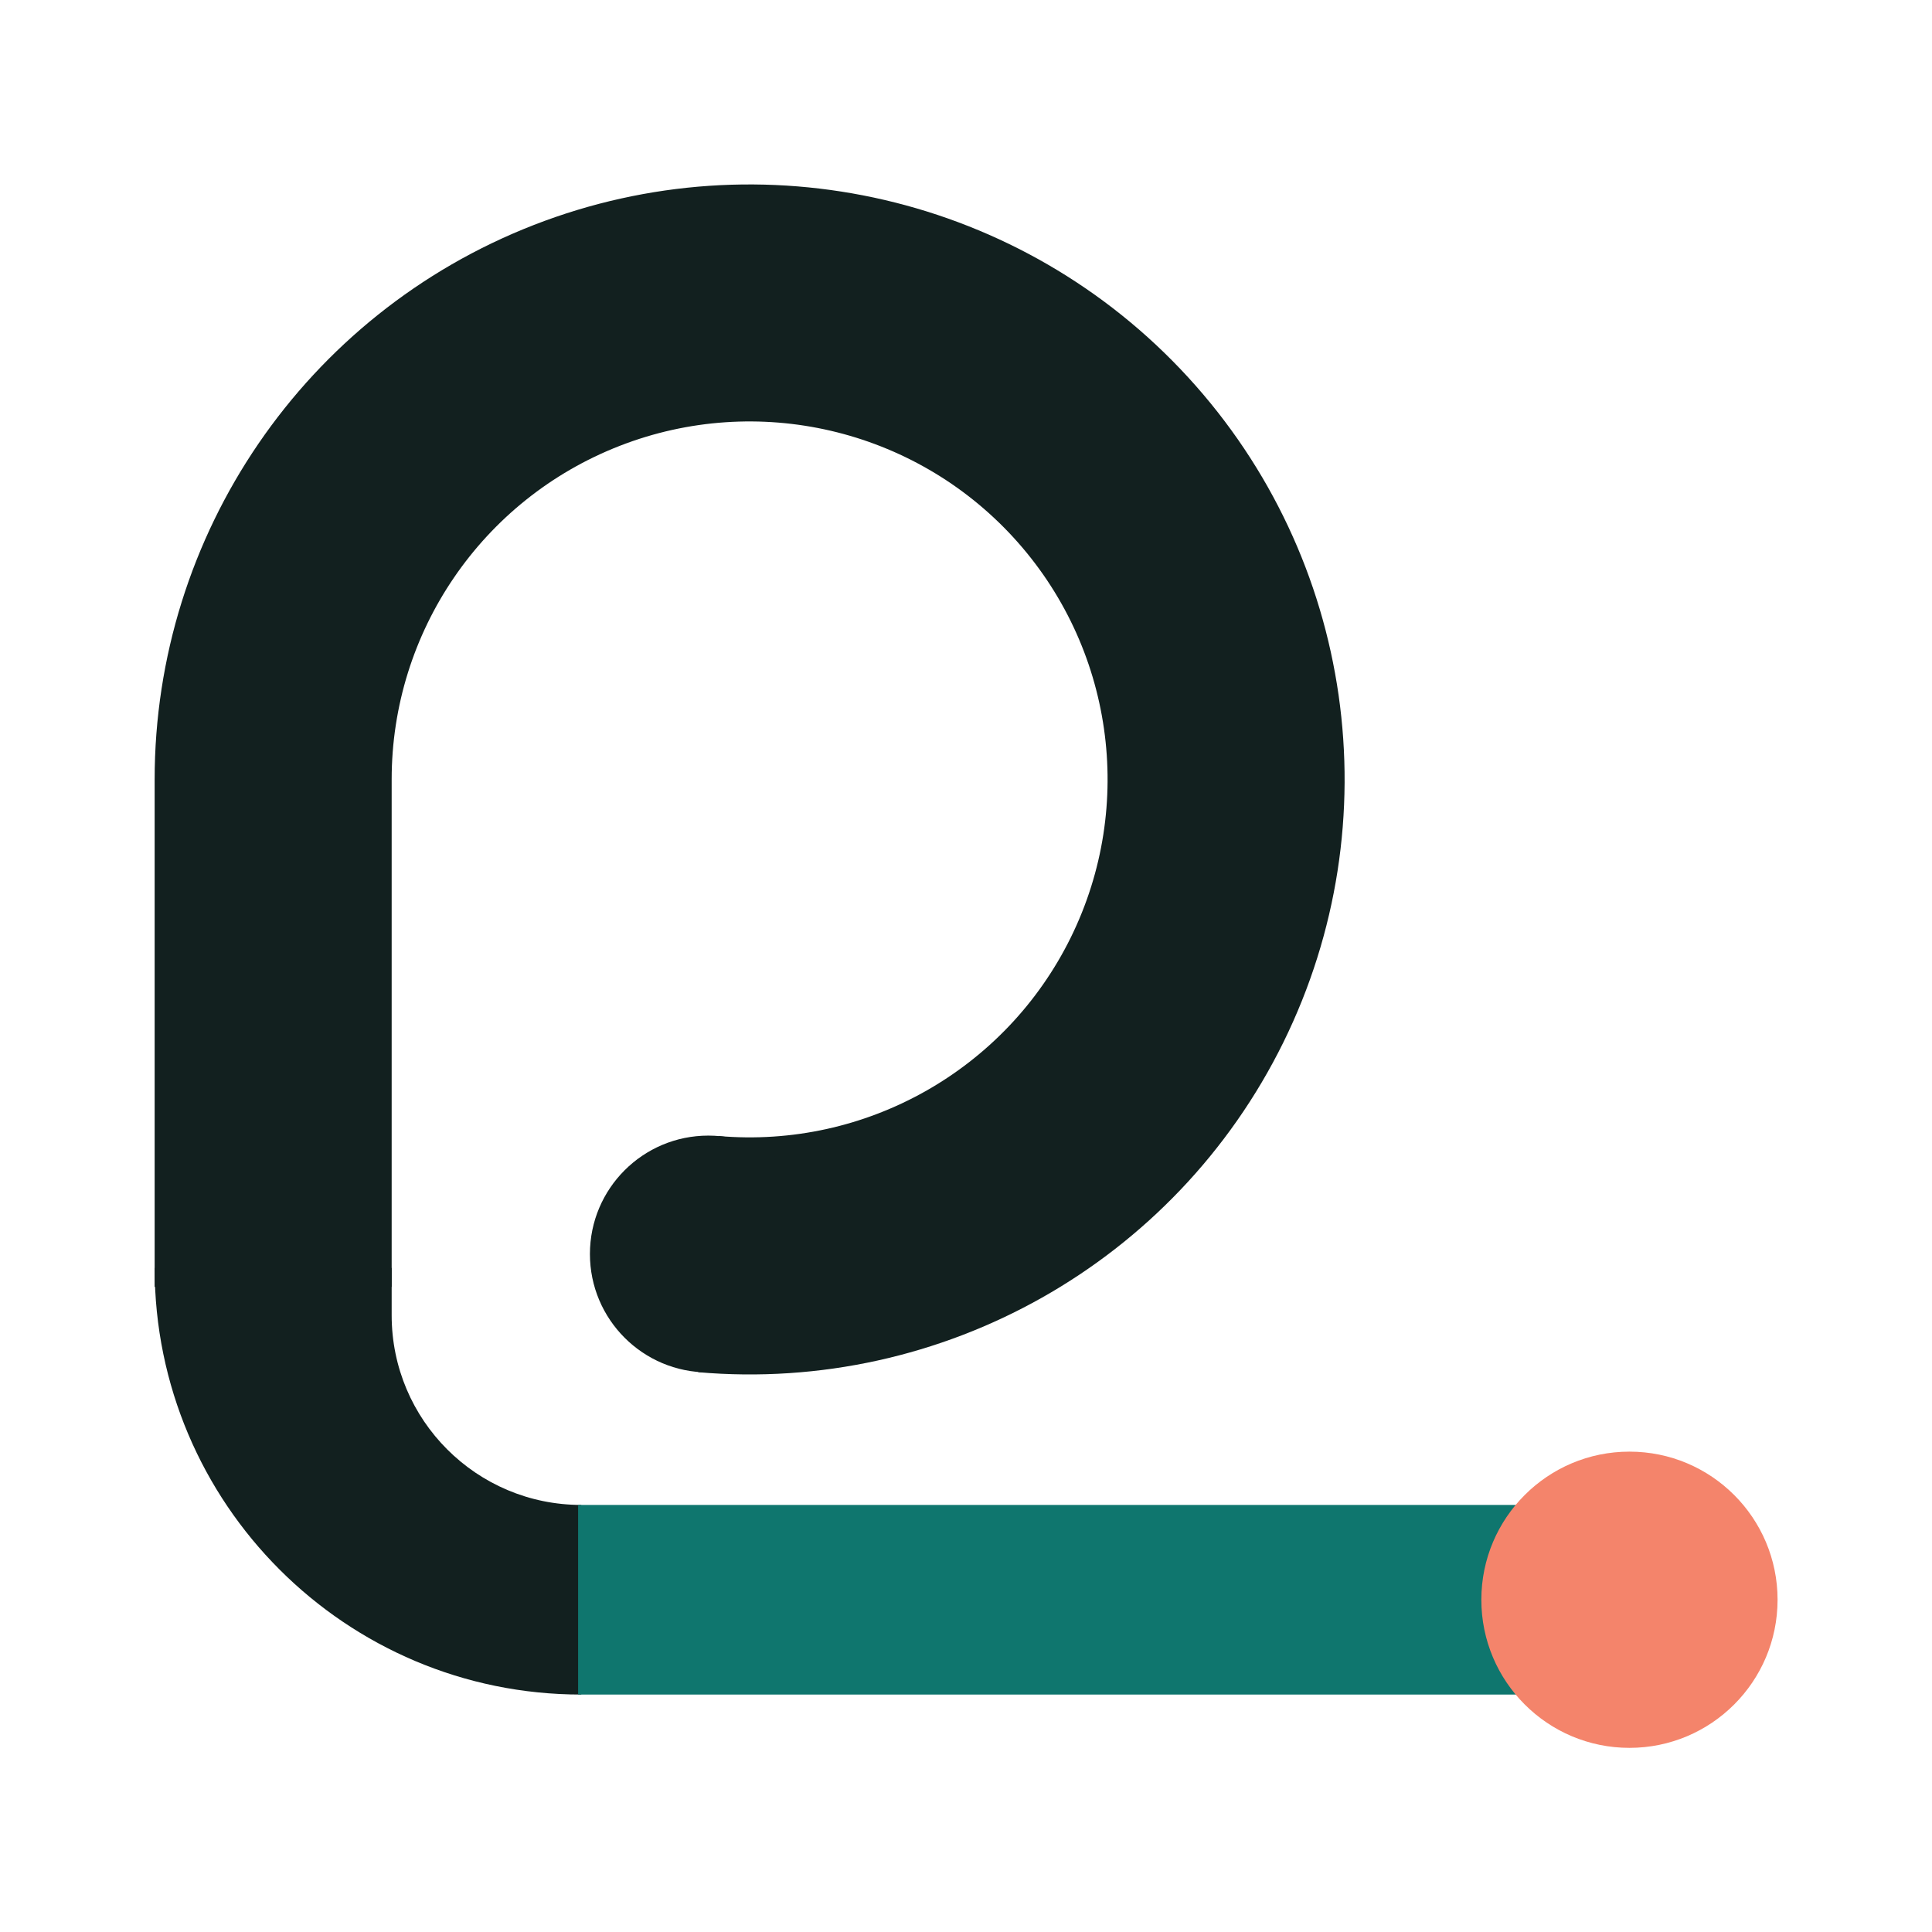
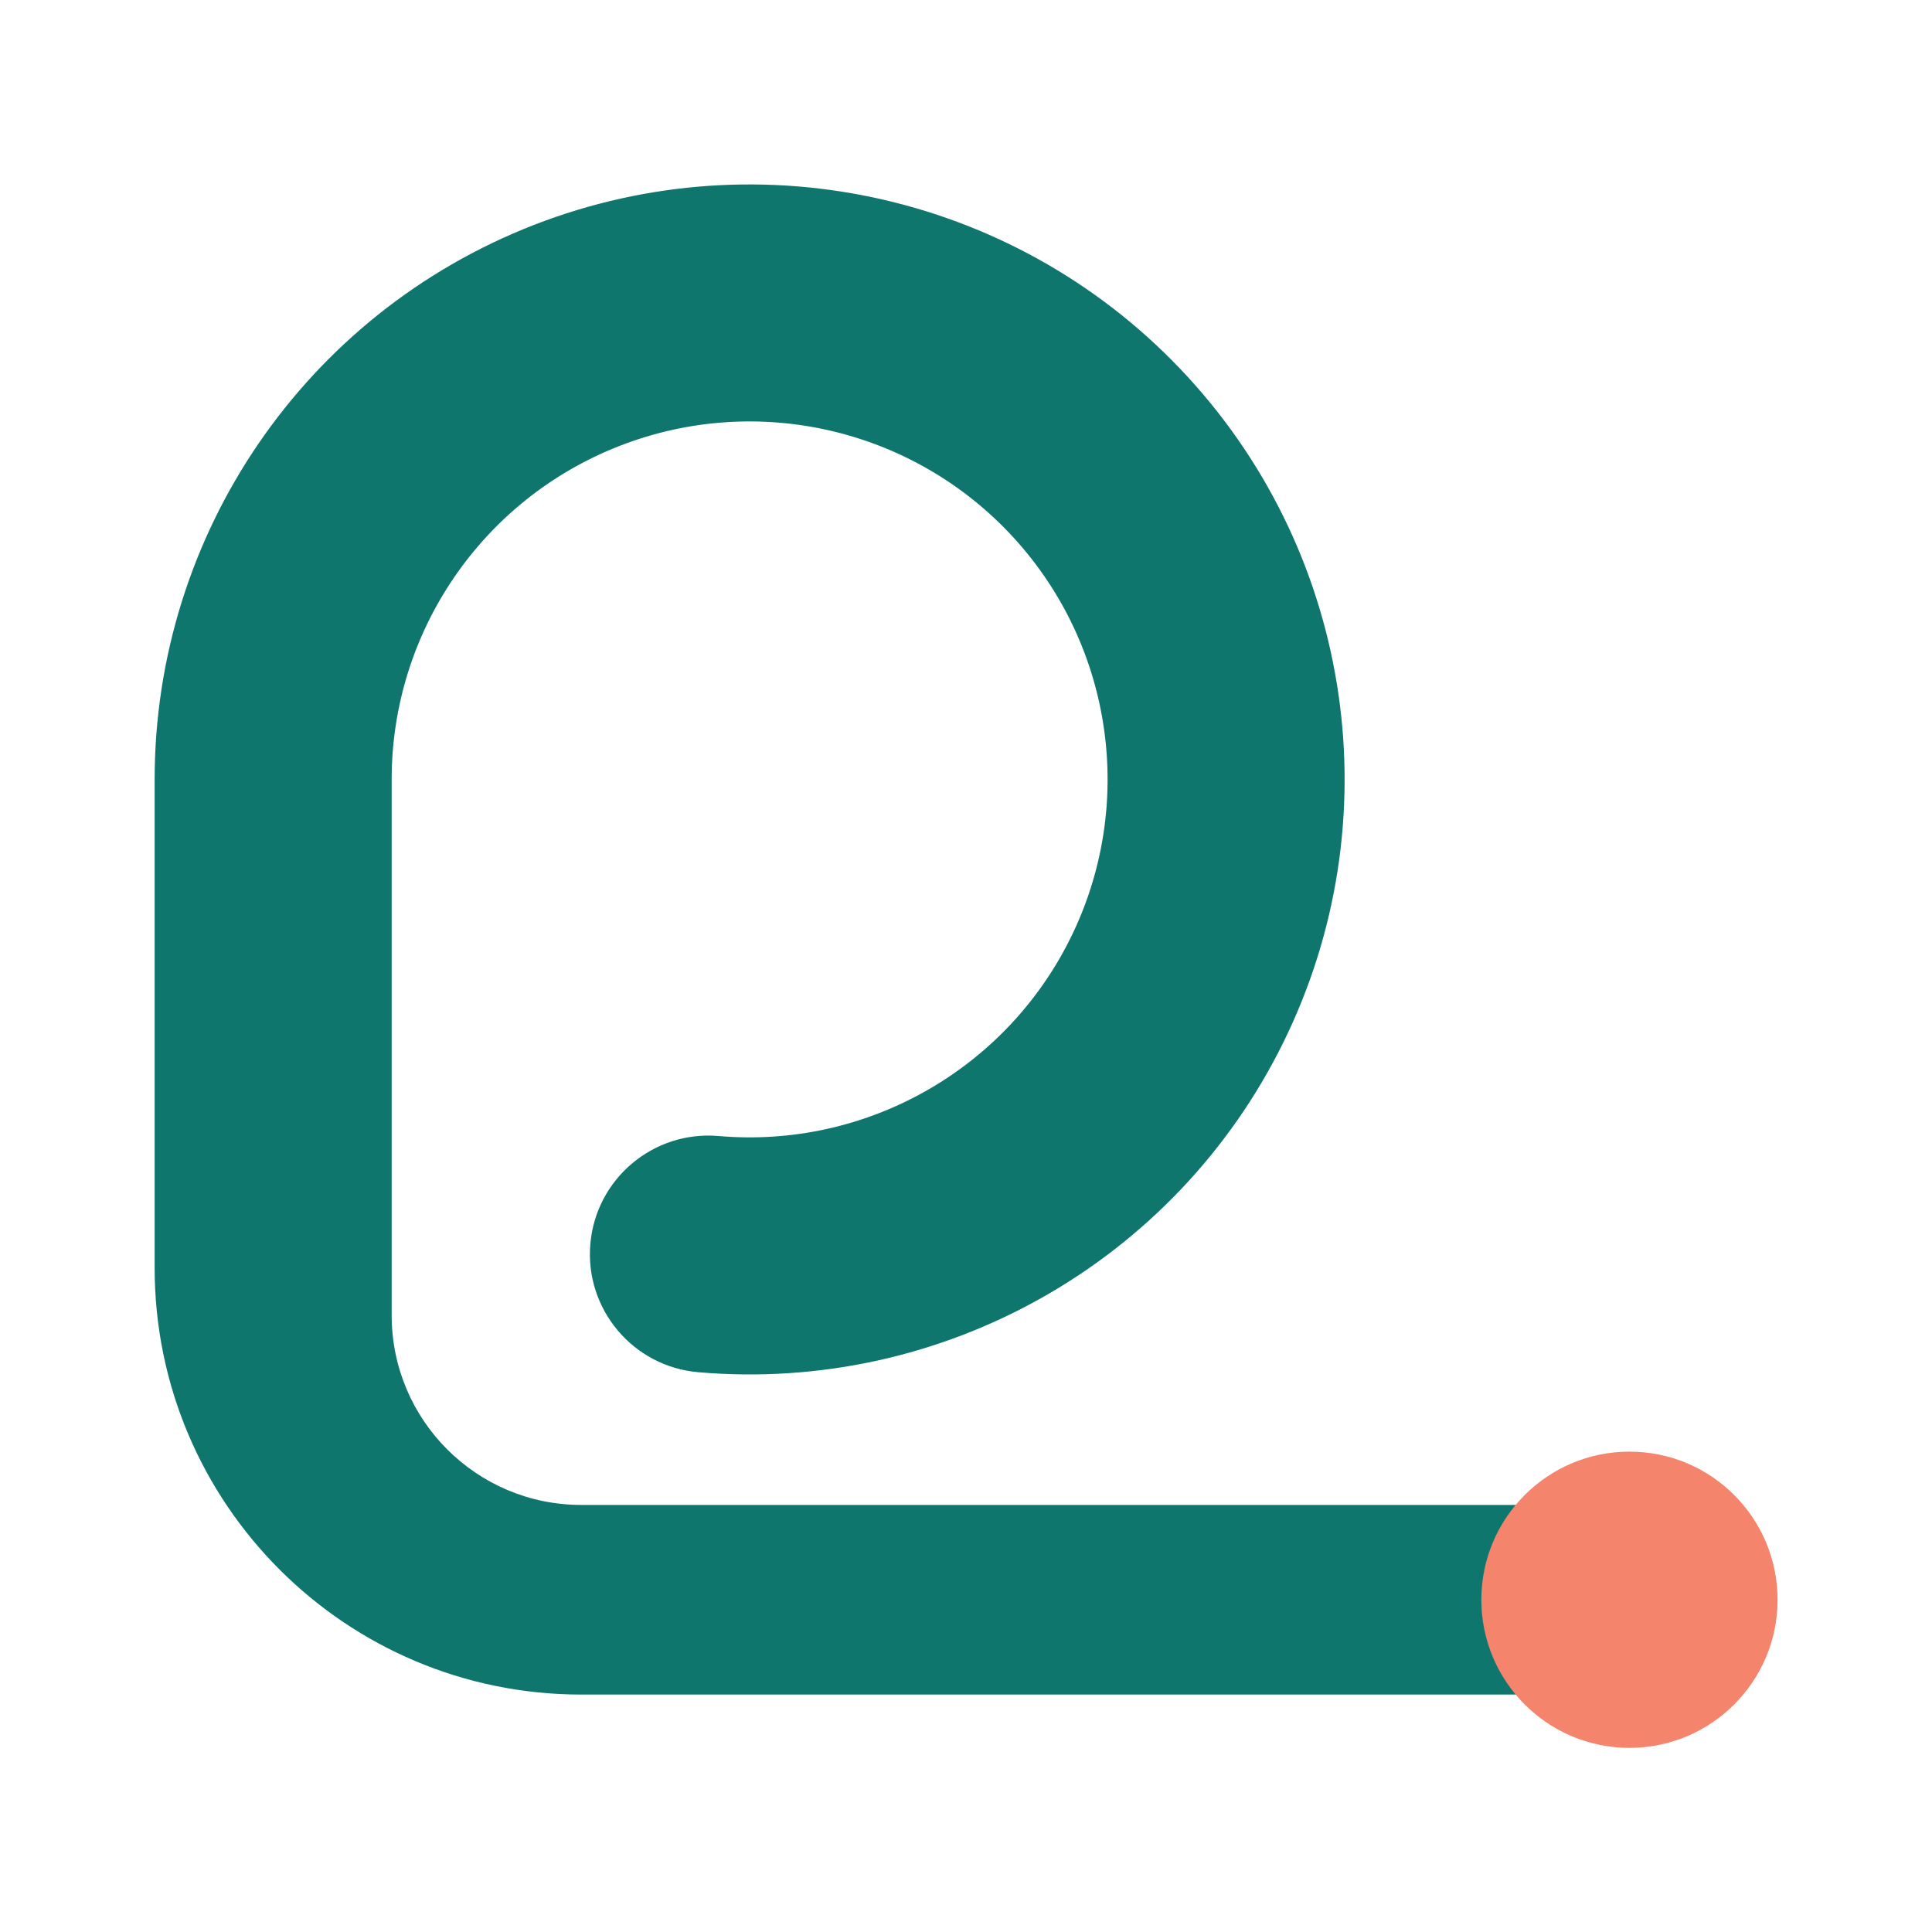
<svg xmlns="http://www.w3.org/2000/svg" viewBox="0 0 917 917" width="256" height="256" role="img" aria-label="Pathien">
  <g transform="translate(73.4 640.4)">
-     <path d="M0 -29.6V-270.4A282.4 282.4 0 1 1 258 10.9L267.7 -101.2A169.9 169.9 0 1 0 112.5 -270.4V-29.6Z" fill="#12201F" />
-     <circle cx="262.8" cy="-45.2" r="56.2" fill="#12201F" />
-     <path d="M0 -38.6A202.5 202.5 0 0 0 202.5 163.9V73.9A90 90 0 0 1 112.5 -16.1V-38.6Z" fill="#12201F" />
-     <path d="M201 73.9H700V163.9H201Z" fill="#0F766E" />
+     <path d="M0 -270.4 A282.4 282.4 0 1 1 258 10.9 A56.25 56.25 0 0 1 267.7 -101.2 A169.9 169.9 0 1 0 112.5 -270.4 V-16.1 A90 90 0 0 0 202.5 73.9 H700 V163.9 H202.5 A202.5 202.5 0 0 1 0 -38.6 Z" fill="#0F766E" />
    <circle cx="700" cy="118.9" r="70.3" fill="#F4846B" />
  </g>
</svg>
